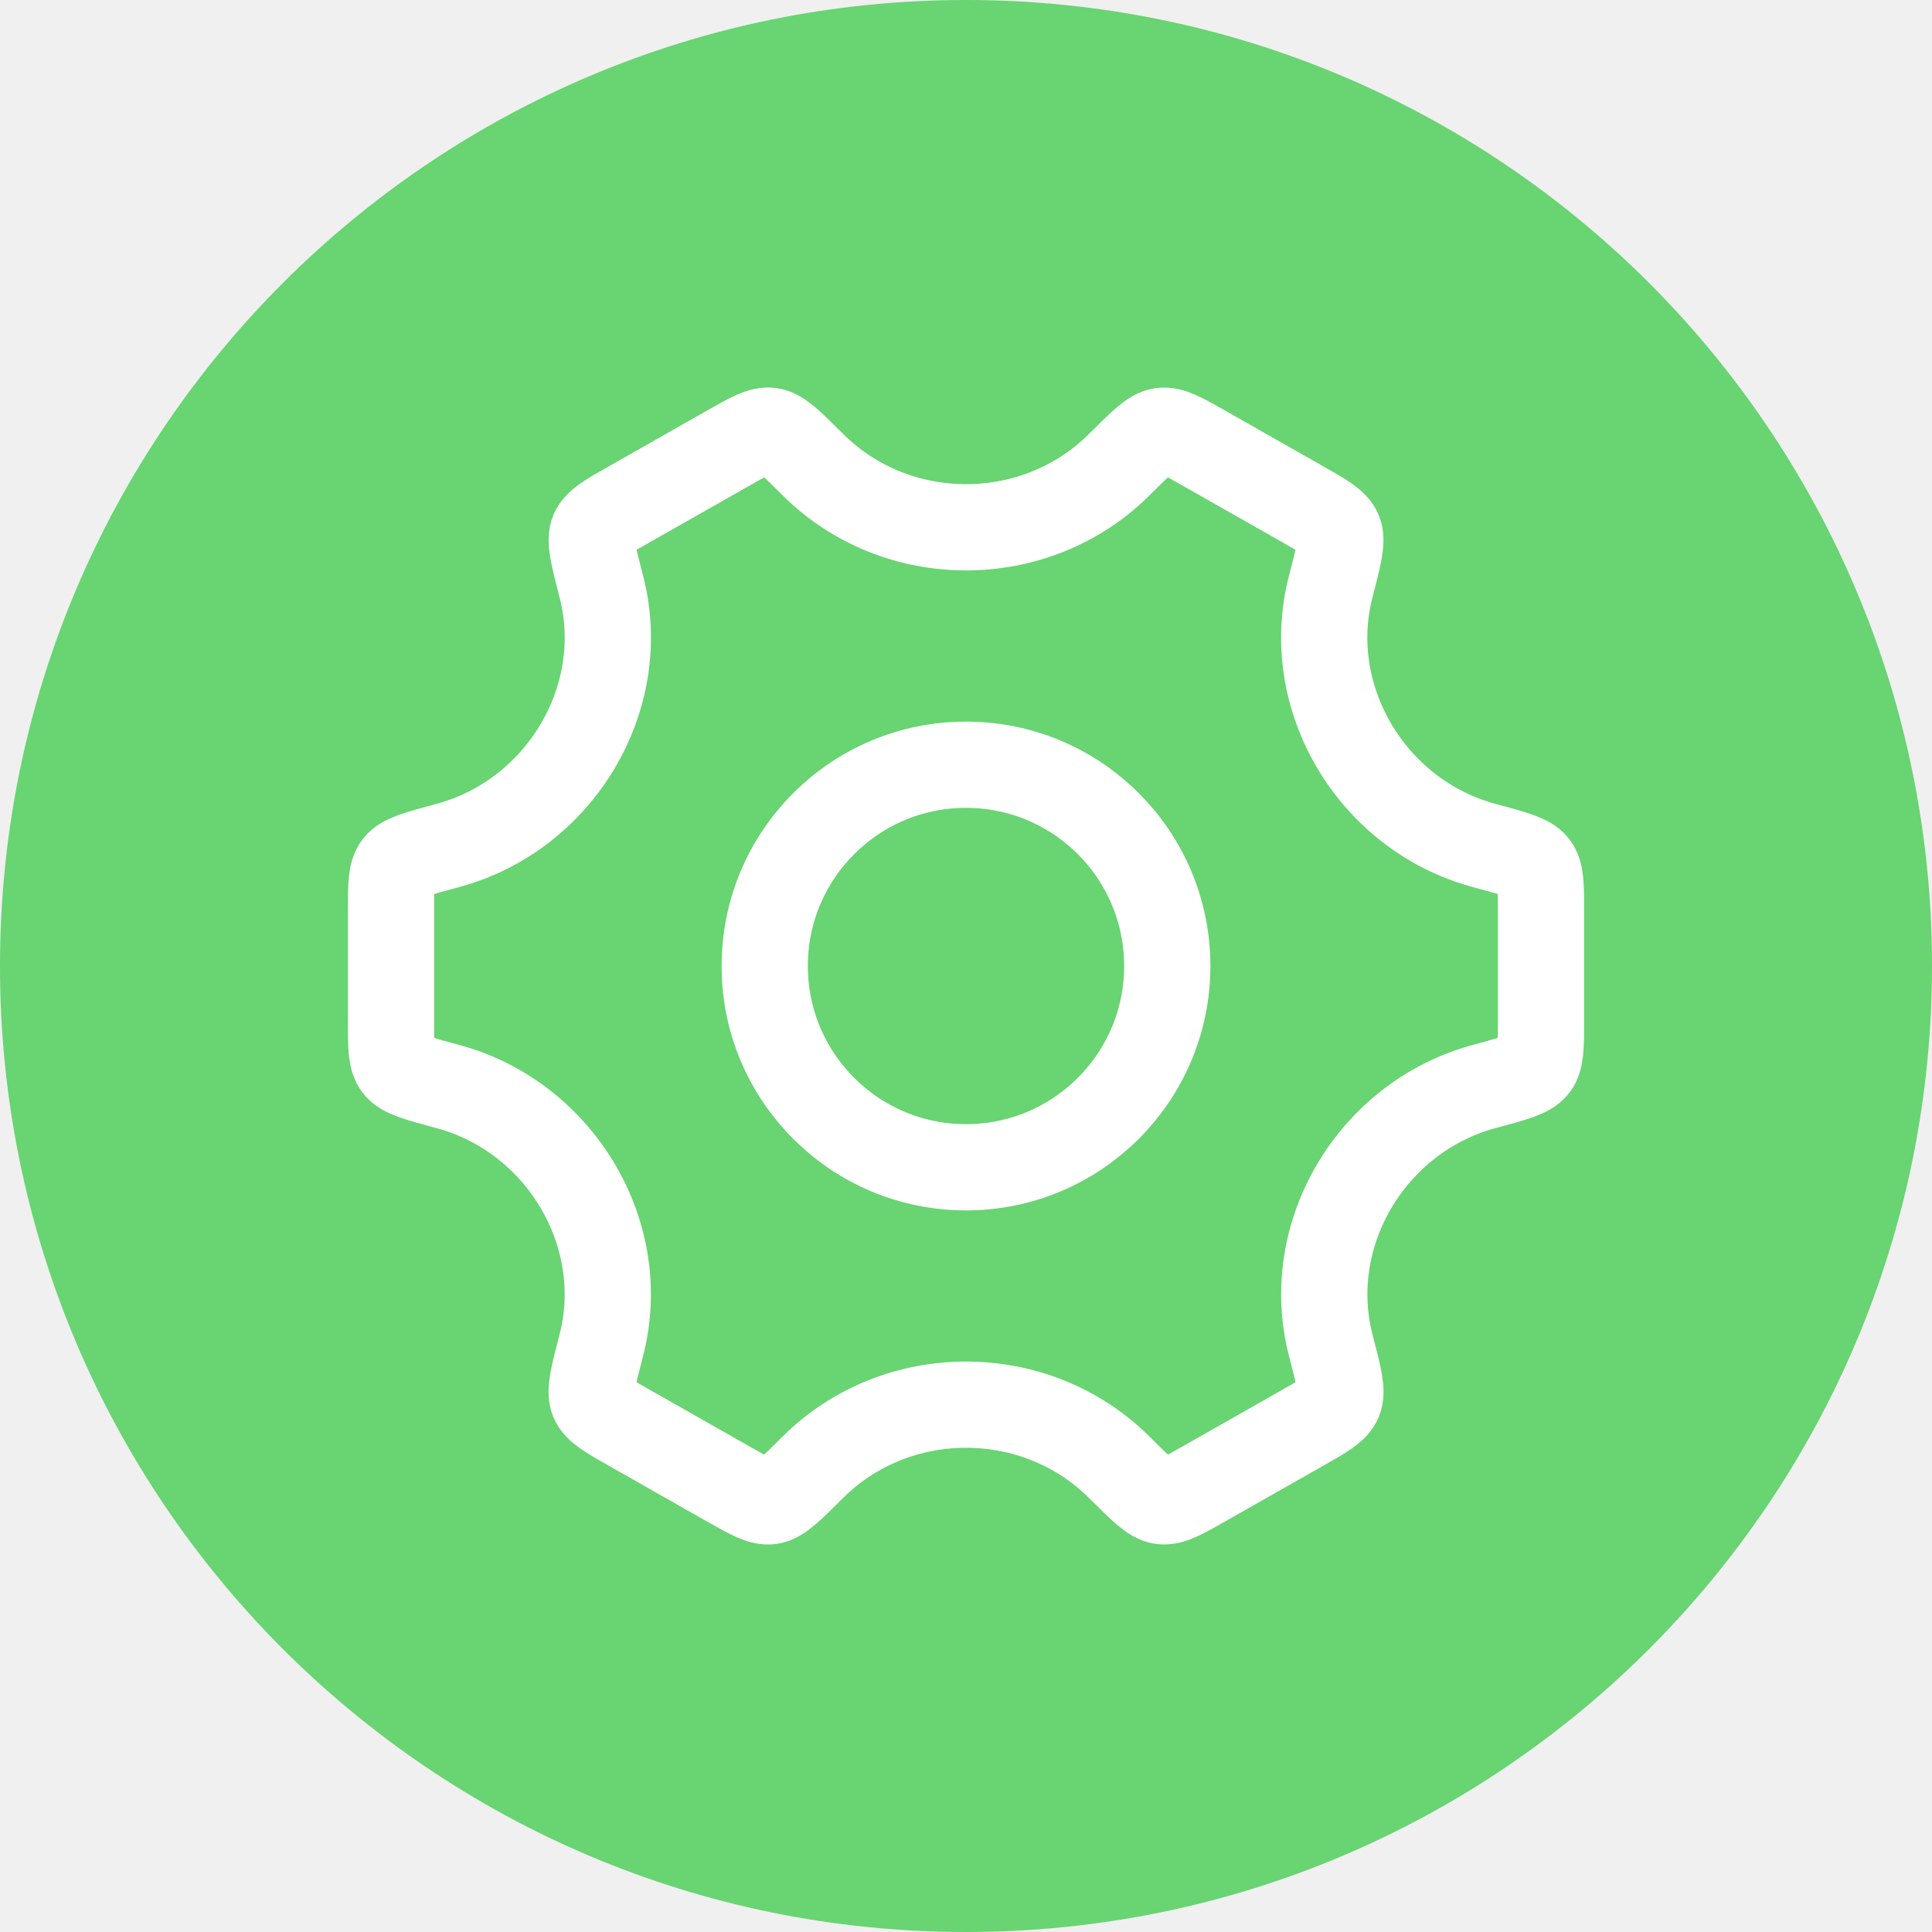
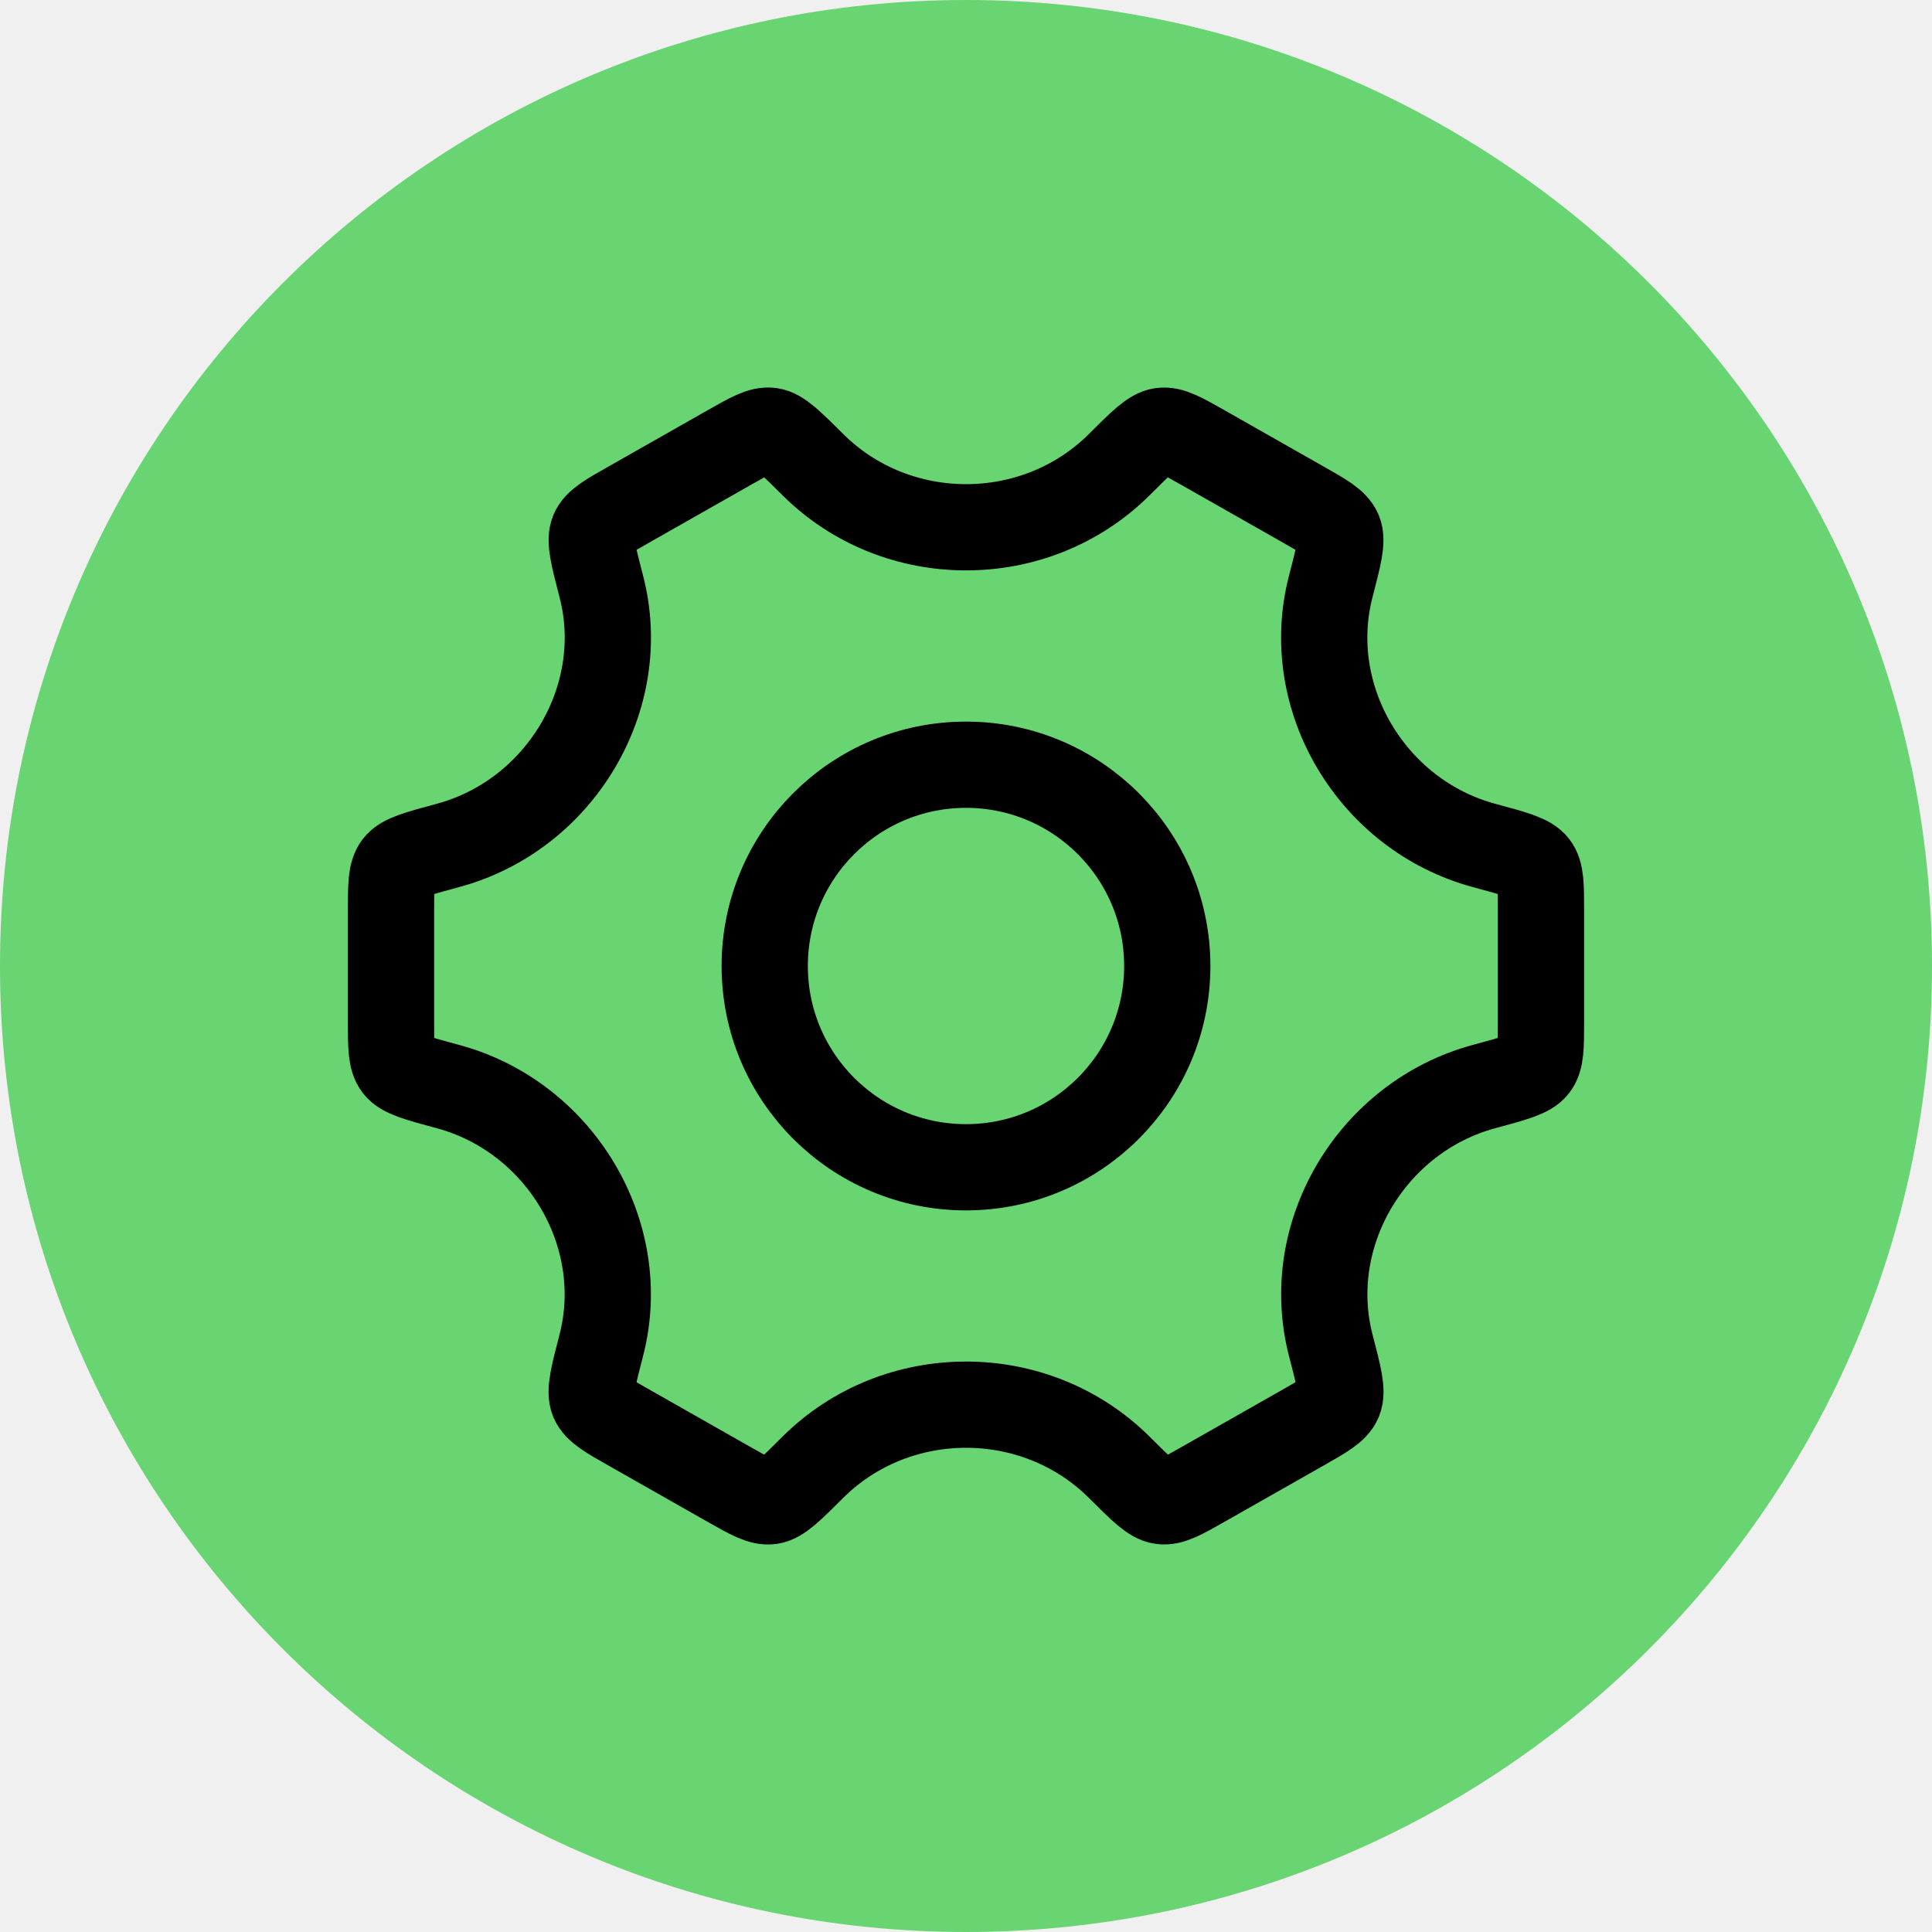
<svg xmlns="http://www.w3.org/2000/svg" width="28" height="28" viewBox="0 0 28 28" fill="none">
  <rect width="28" height="28" rx="14" fill="#68D472" />
-   <path d="M16.917 14C16.917 15.611 15.611 16.917 14 16.917C12.389 16.917 11.083 15.611 11.083 14C11.083 12.389 12.389 11.083 14 11.083C15.611 11.083 16.917 12.389 16.917 14Z" stroke="white" stroke-width="1.25" />
-   <path d="M21.509 15.747C21.944 15.63 22.162 15.571 22.247 15.459C22.333 15.347 22.333 15.166 22.333 14.806V13.194C22.333 12.834 22.333 12.653 22.247 12.541C22.162 12.429 21.944 12.37 21.509 12.253C19.884 11.815 18.867 10.115 19.286 8.501C19.401 8.057 19.459 7.835 19.404 7.704C19.349 7.574 19.191 7.484 18.875 7.305L17.438 6.489C17.127 6.313 16.972 6.225 16.833 6.244C16.694 6.262 16.537 6.419 16.223 6.732C15.007 7.945 12.995 7.945 11.779 6.732C11.464 6.419 11.307 6.262 11.168 6.243C11.029 6.225 10.874 6.313 10.564 6.489L9.127 7.305C8.81 7.484 8.652 7.574 8.597 7.704C8.542 7.835 8.6 8.057 8.715 8.501C9.134 10.115 8.116 11.815 6.491 12.253C6.056 12.37 5.838 12.429 5.753 12.541C5.667 12.653 5.667 12.834 5.667 13.194V14.806C5.667 15.166 5.667 15.347 5.753 15.459C5.838 15.571 6.056 15.63 6.491 15.747C8.116 16.185 9.133 17.885 8.714 19.499C8.599 19.943 8.541 20.165 8.596 20.296C8.651 20.426 8.809 20.516 9.125 20.695L10.562 21.511C10.873 21.687 11.028 21.775 11.167 21.757C11.306 21.738 11.463 21.581 11.777 21.268C12.994 20.054 15.007 20.054 16.224 21.268C16.538 21.581 16.695 21.738 16.834 21.756C16.974 21.775 17.129 21.687 17.439 21.511L18.876 20.695C19.192 20.516 19.35 20.426 19.405 20.296C19.46 20.165 19.403 19.943 19.287 19.499C18.868 17.885 19.884 16.186 21.509 15.747Z" stroke="white" stroke-width="1.25" stroke-linecap="round" />
+   <path d="M16.917 14C16.917 15.611 15.611 16.917 14 16.917C12.389 16.917 11.083 15.611 11.083 14C11.083 12.389 12.389 11.083 14 11.083C15.611 11.083 16.917 12.389 16.917 14Z" stroke="currentColor" stroke-width="1.25" />
+   <path d="M21.509 15.747C21.944 15.63 22.162 15.571 22.247 15.459C22.333 15.347 22.333 15.166 22.333 14.806V13.194C22.333 12.834 22.333 12.653 22.247 12.541C22.162 12.429 21.944 12.37 21.509 12.253C19.884 11.815 18.867 10.115 19.286 8.501C19.401 8.057 19.459 7.835 19.404 7.704C19.349 7.574 19.191 7.484 18.875 7.305L17.438 6.489C17.127 6.313 16.972 6.225 16.833 6.244C16.694 6.262 16.537 6.419 16.223 6.732C15.007 7.945 12.995 7.945 11.779 6.732C11.464 6.419 11.307 6.262 11.168 6.243C11.029 6.225 10.874 6.313 10.564 6.489L9.127 7.305C8.81 7.484 8.652 7.574 8.597 7.704C8.542 7.835 8.6 8.057 8.715 8.501C9.134 10.115 8.116 11.815 6.491 12.253C6.056 12.37 5.838 12.429 5.753 12.541C5.667 12.653 5.667 12.834 5.667 13.194V14.806C5.667 15.166 5.667 15.347 5.753 15.459C5.838 15.571 6.056 15.63 6.491 15.747C8.116 16.185 9.133 17.885 8.714 19.499C8.599 19.943 8.541 20.165 8.596 20.296C8.651 20.426 8.809 20.516 9.125 20.695L10.562 21.511C10.873 21.687 11.028 21.775 11.167 21.757C11.306 21.738 11.463 21.581 11.777 21.268C12.994 20.054 15.007 20.054 16.224 21.268C16.538 21.581 16.695 21.738 16.834 21.756C16.974 21.775 17.129 21.687 17.439 21.511L18.876 20.695C19.192 20.516 19.35 20.426 19.405 20.296C19.46 20.165 19.403 19.943 19.287 19.499C18.868 17.885 19.884 16.186 21.509 15.747Z" stroke="currentColor" stroke-width="1.25" stroke-linecap="round" />
</svg>
